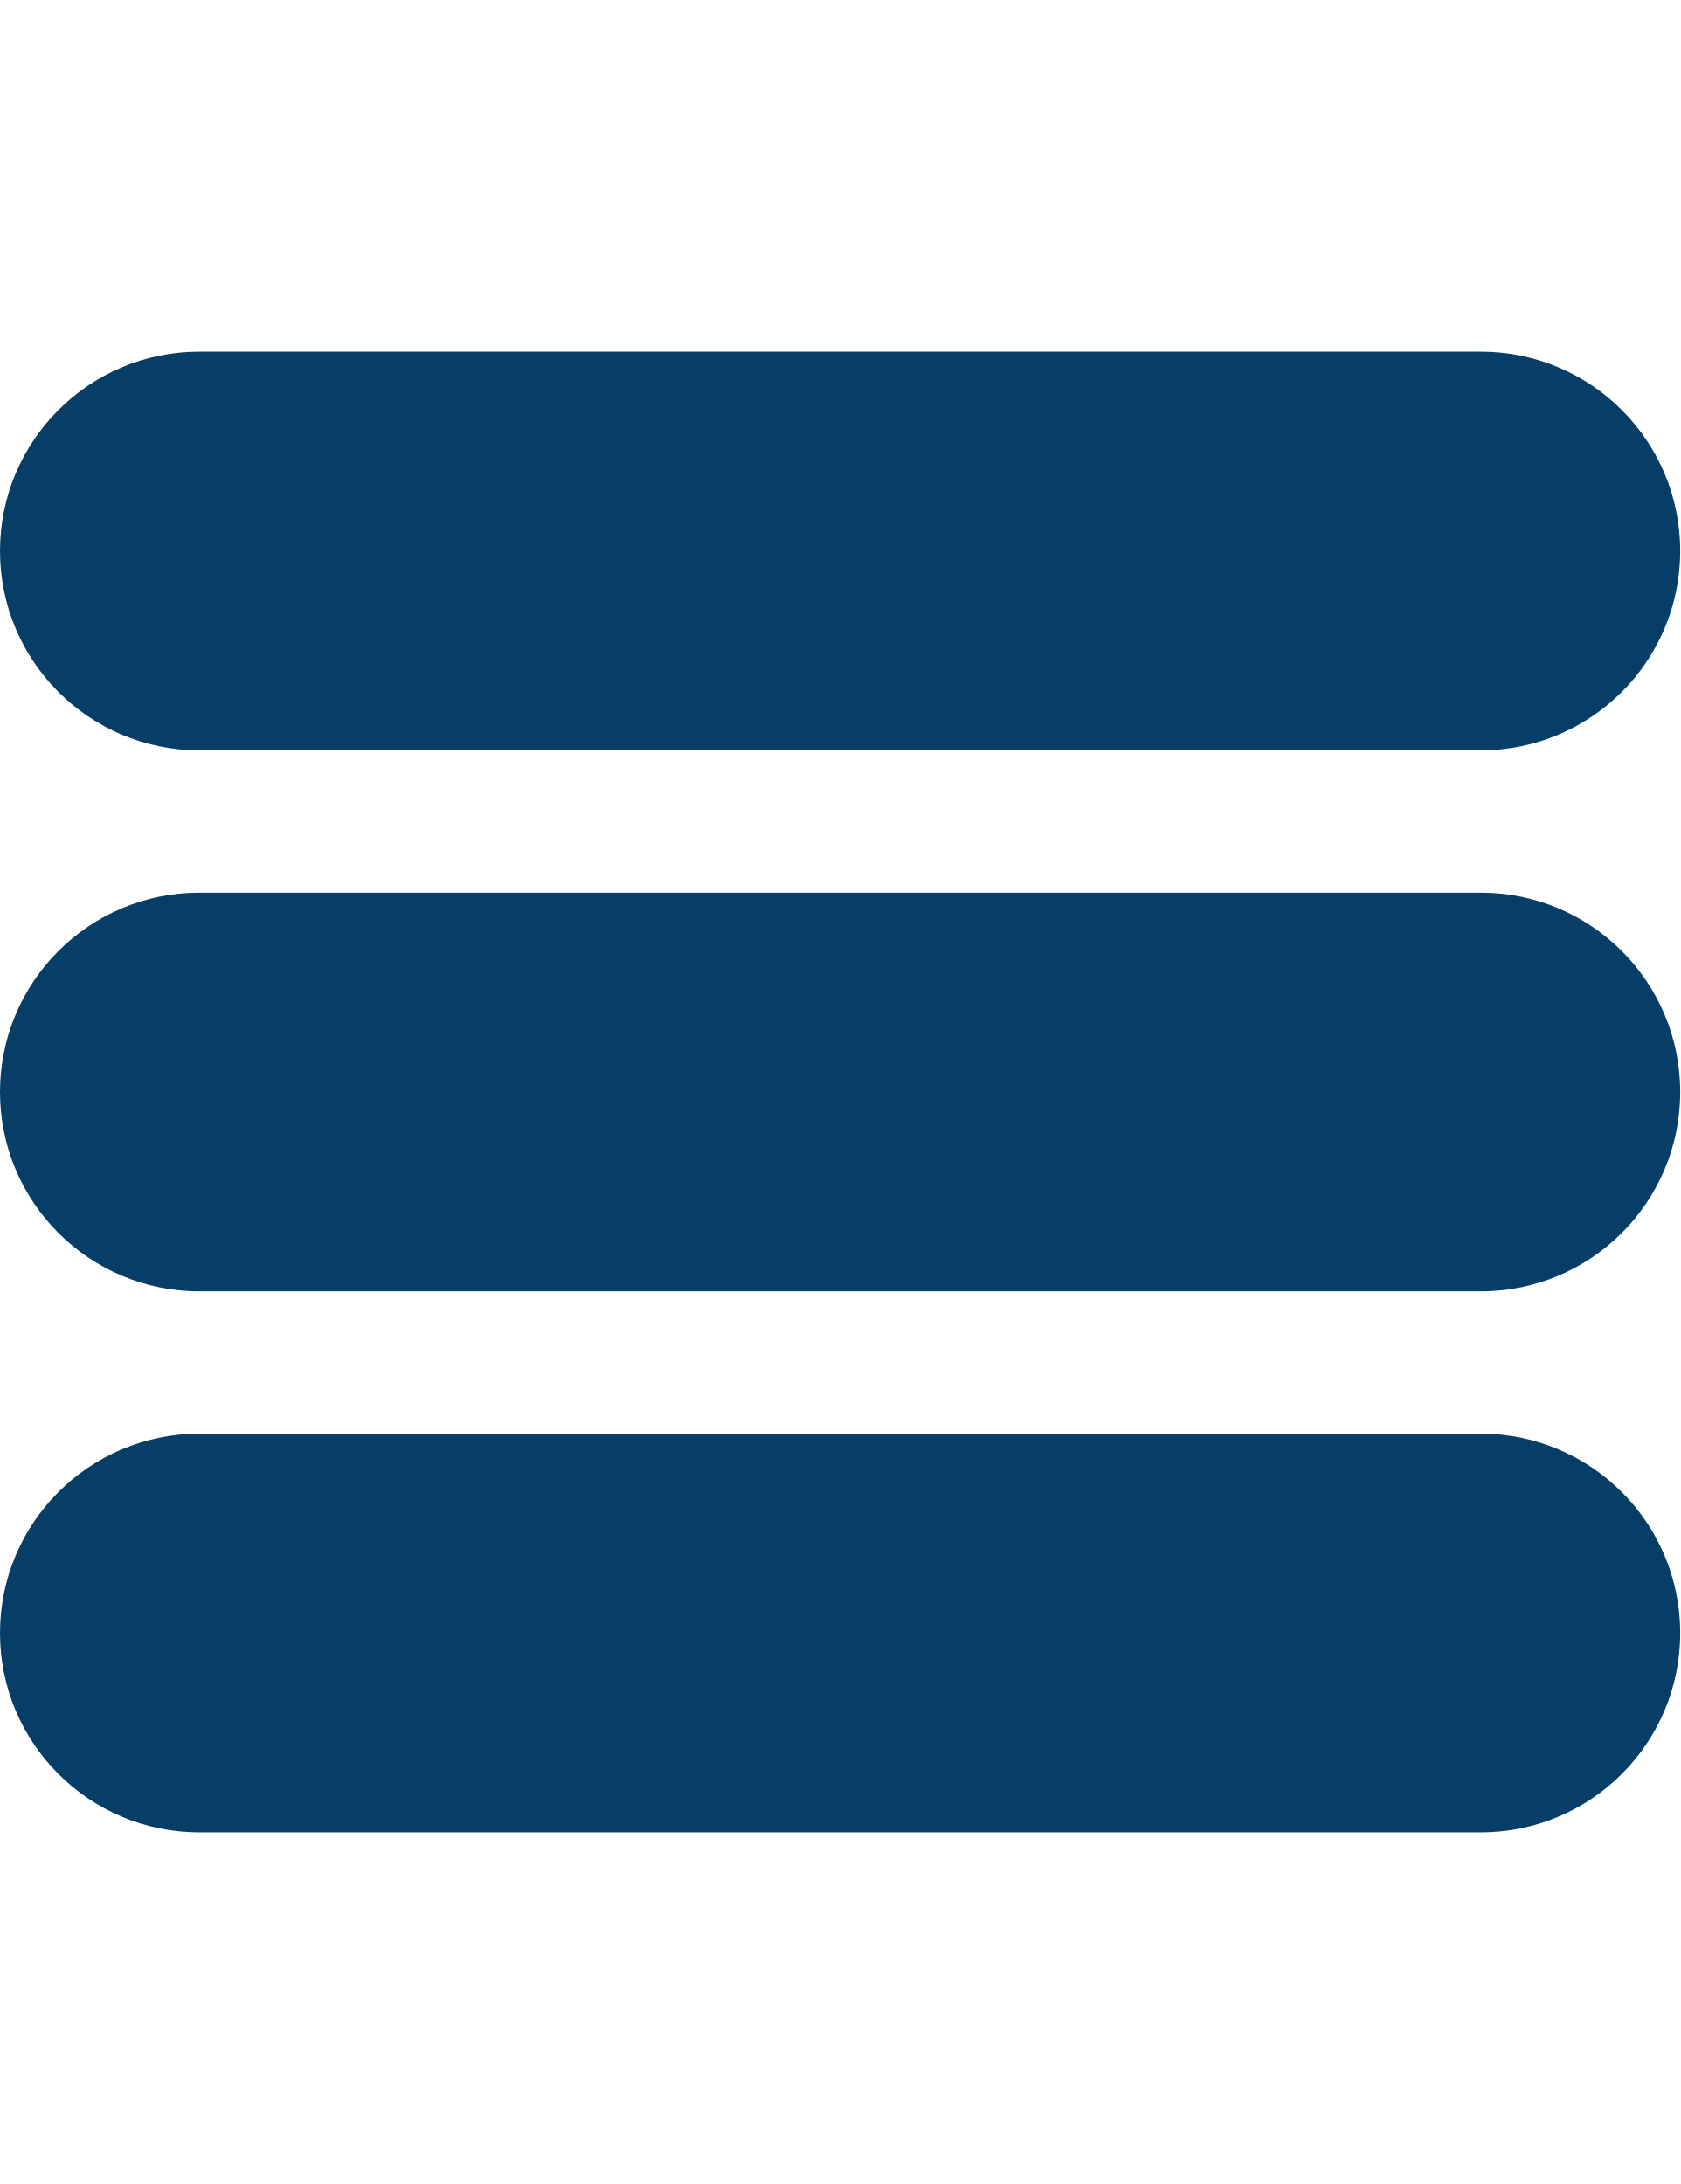
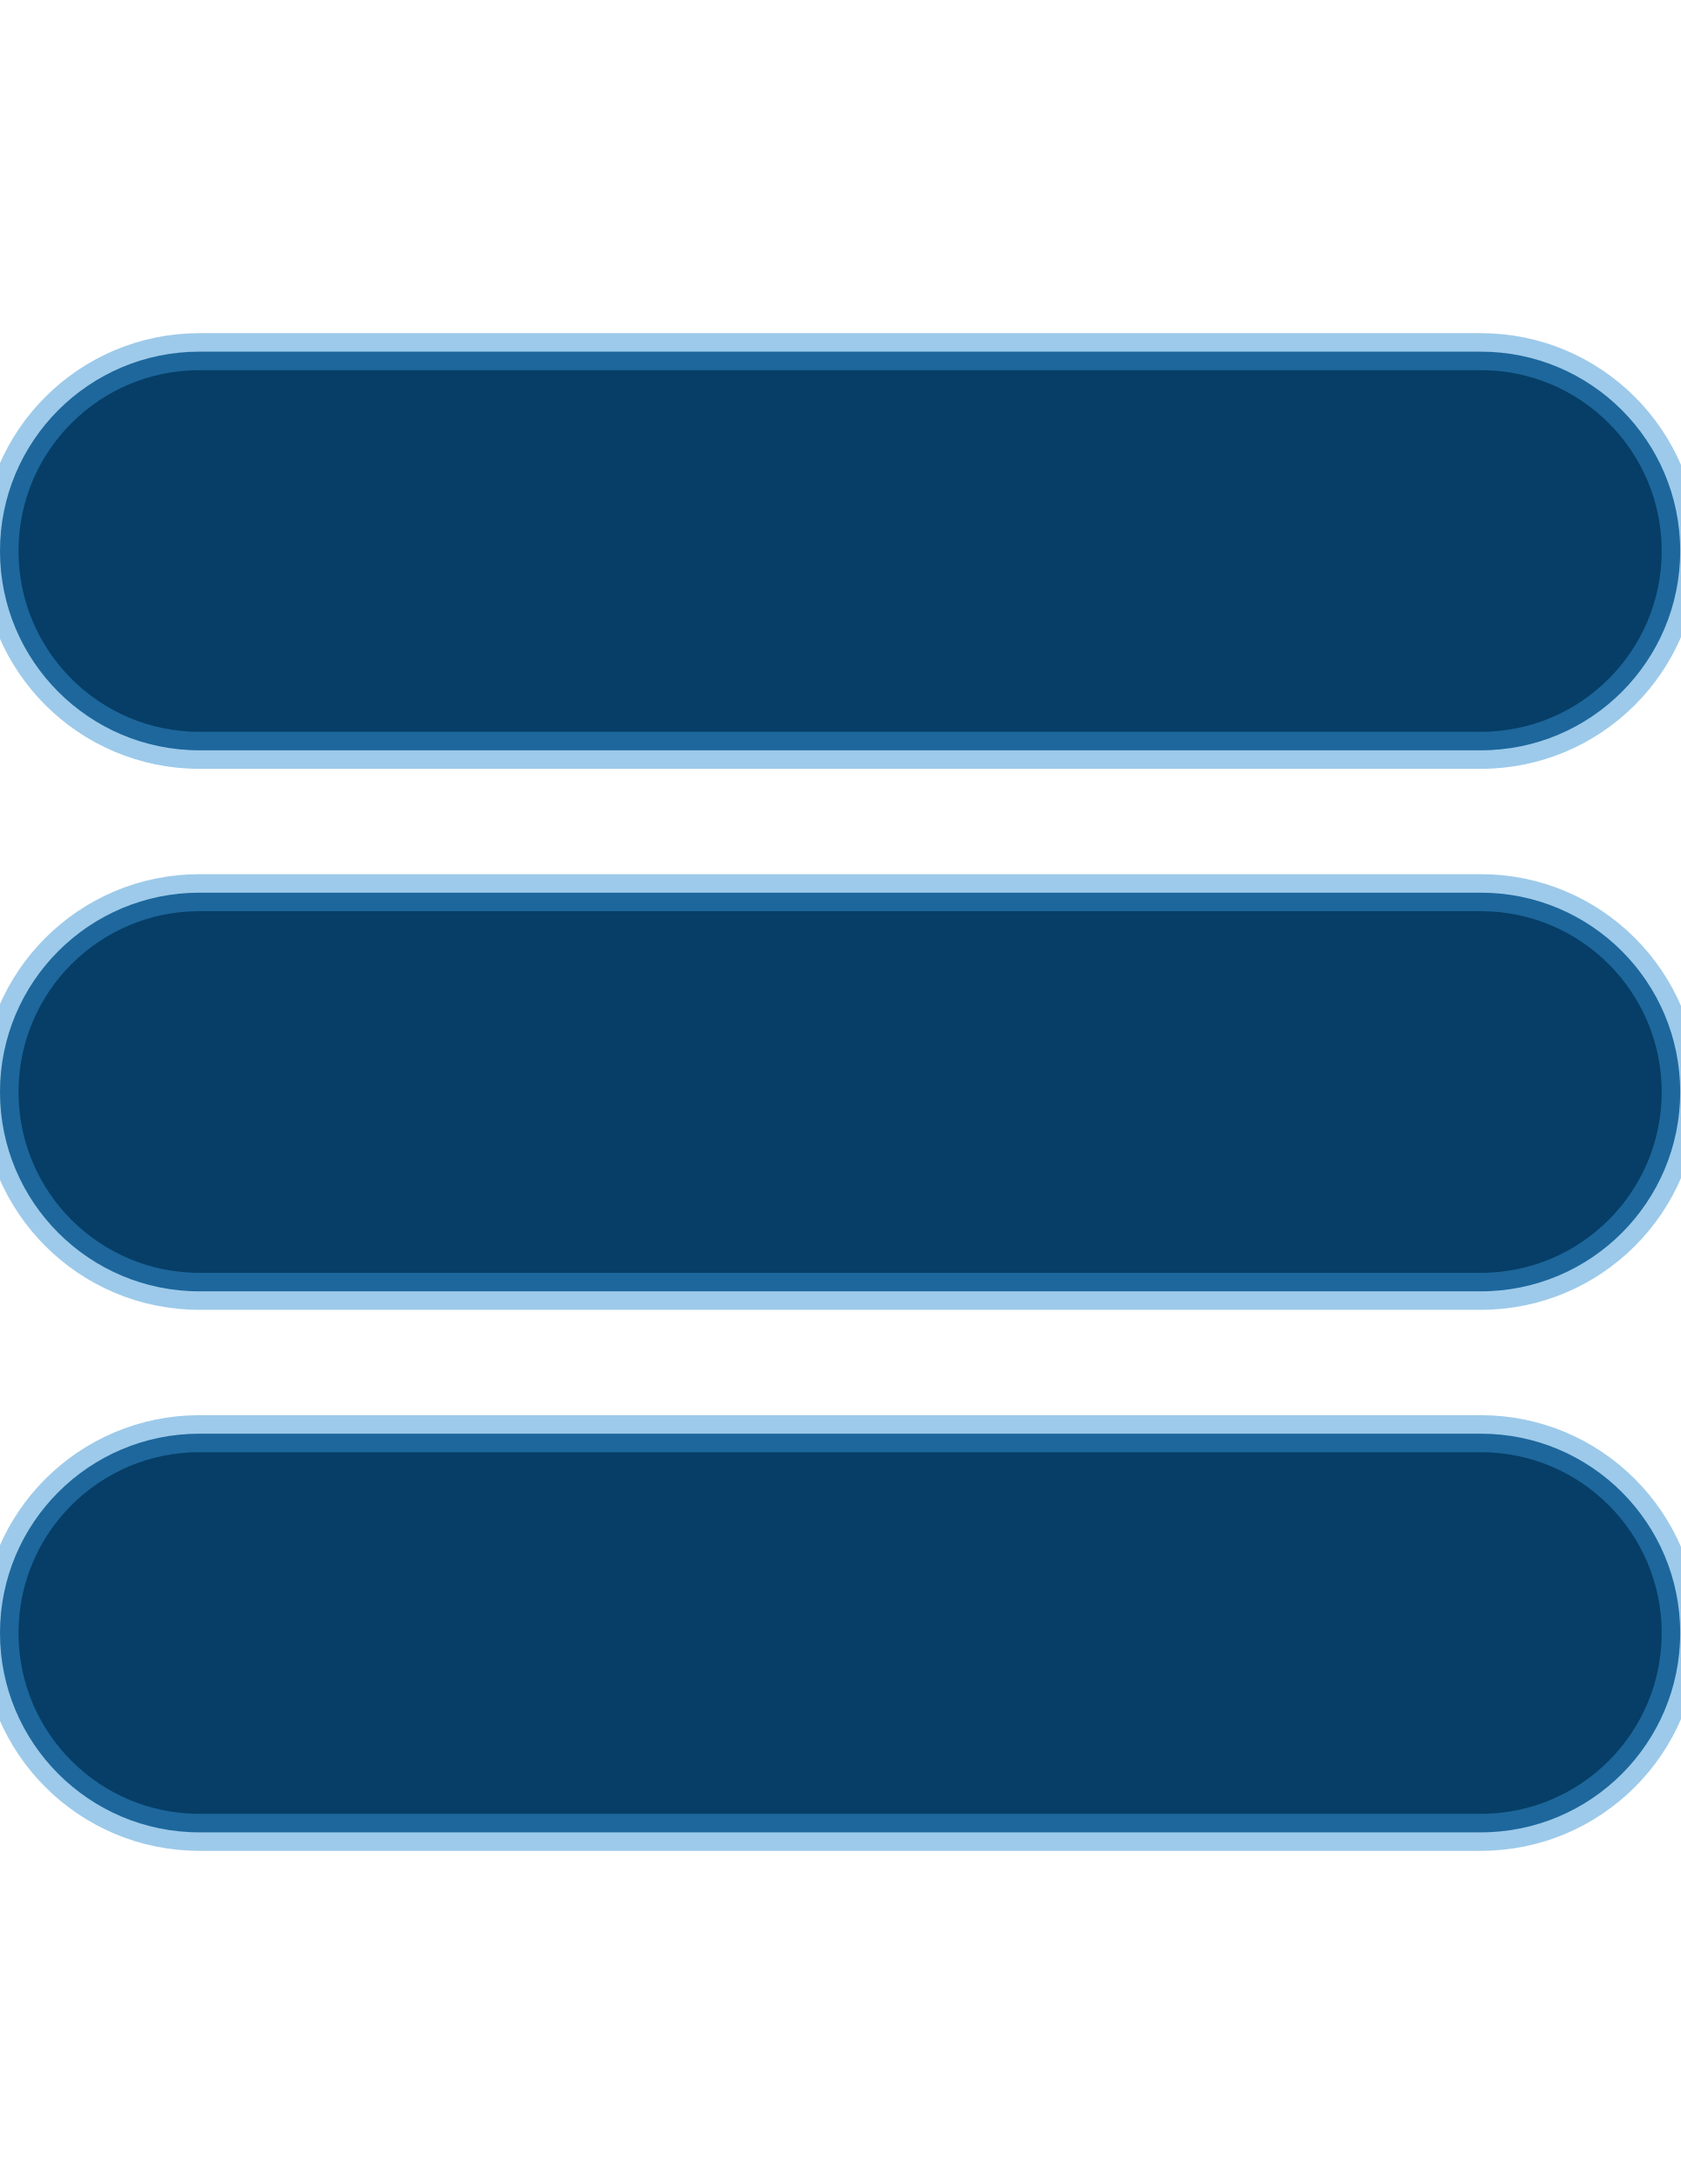
<svg xmlns="http://www.w3.org/2000/svg" width="40" height="52" viewBox="0 0 59 52" fill="none">
-   <rect width="59" height="14" rx="7" fill="#063E67" />
-   <rect y="38" width="59" height="14" rx="7" fill="#063E67" />
-   <rect y="19" width="59" height="14" rx="7" fill="#063E67" />
+   <rect width="59" height="14" rx="7" fill="#063E67" stroke="#3793d57c" stroke-width="1.3" />
+   <rect y="38" width="59" height="14" rx="7" fill="#063E67" stroke="#3793d57c" stroke-width="1.3" />
+   <rect y="19" width="59" height="14" rx="7" fill="#063E67" stroke="#3793d57c" stroke-width="1.3" />
</svg>
